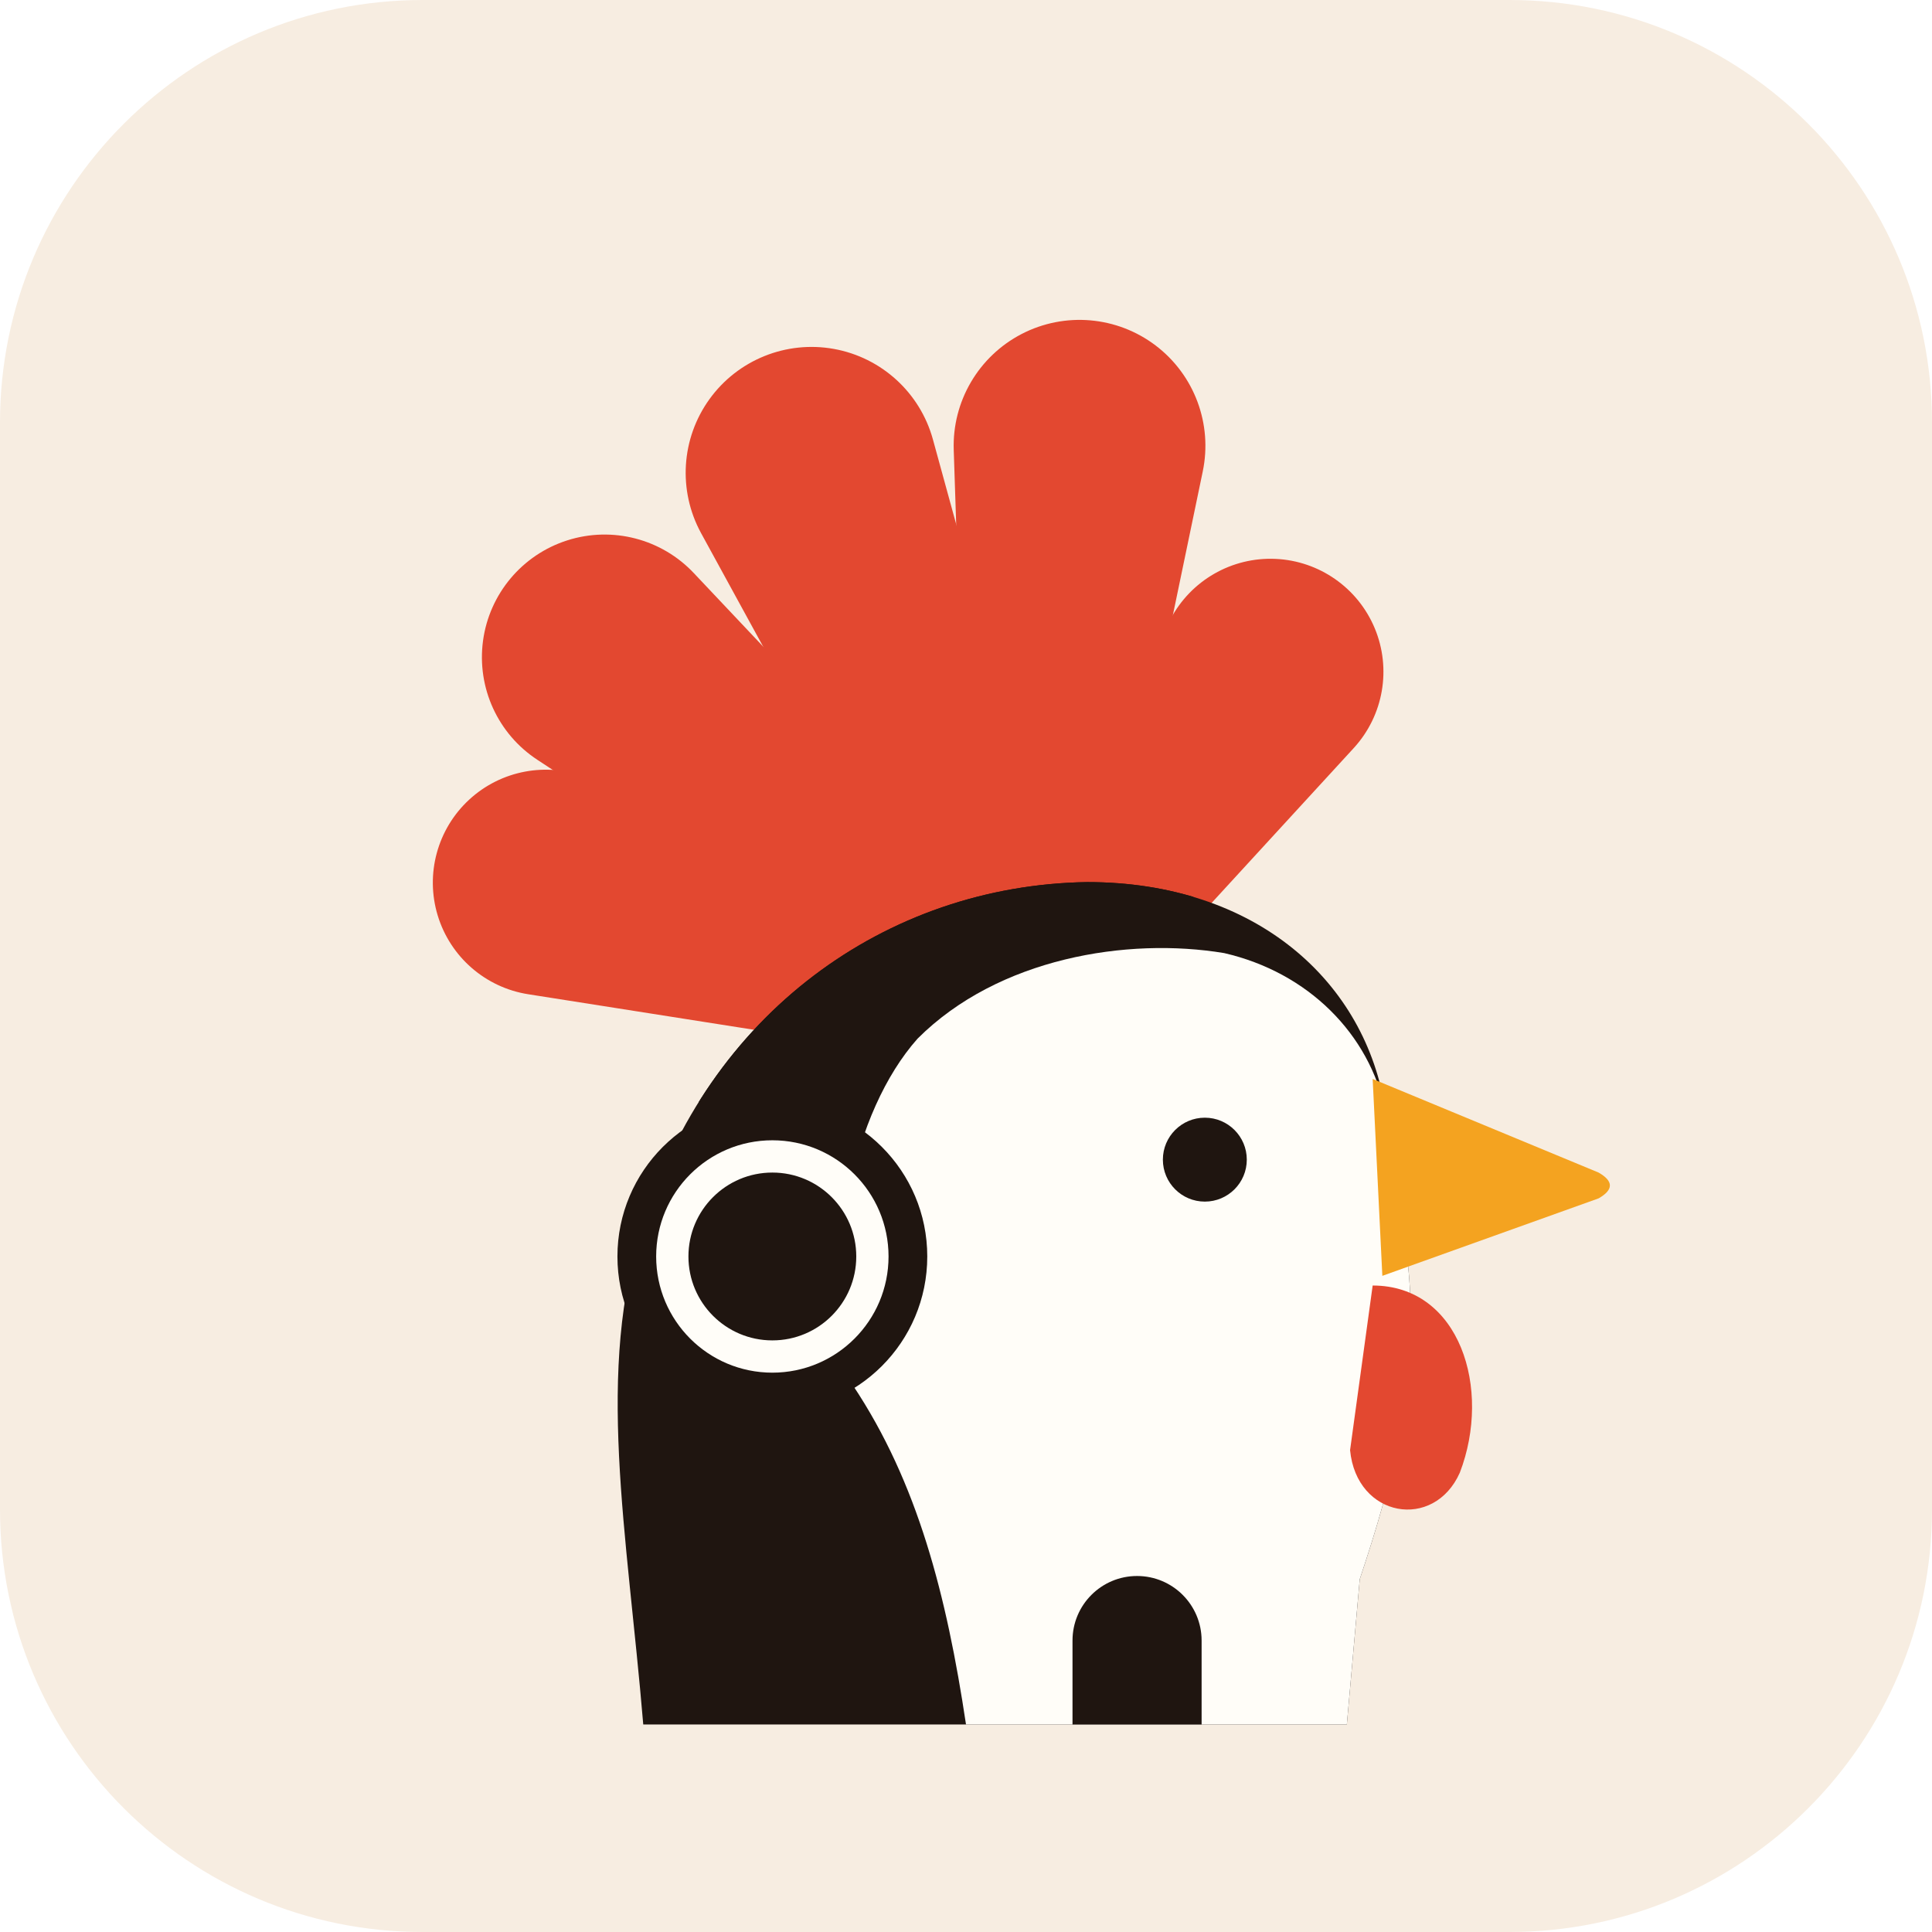
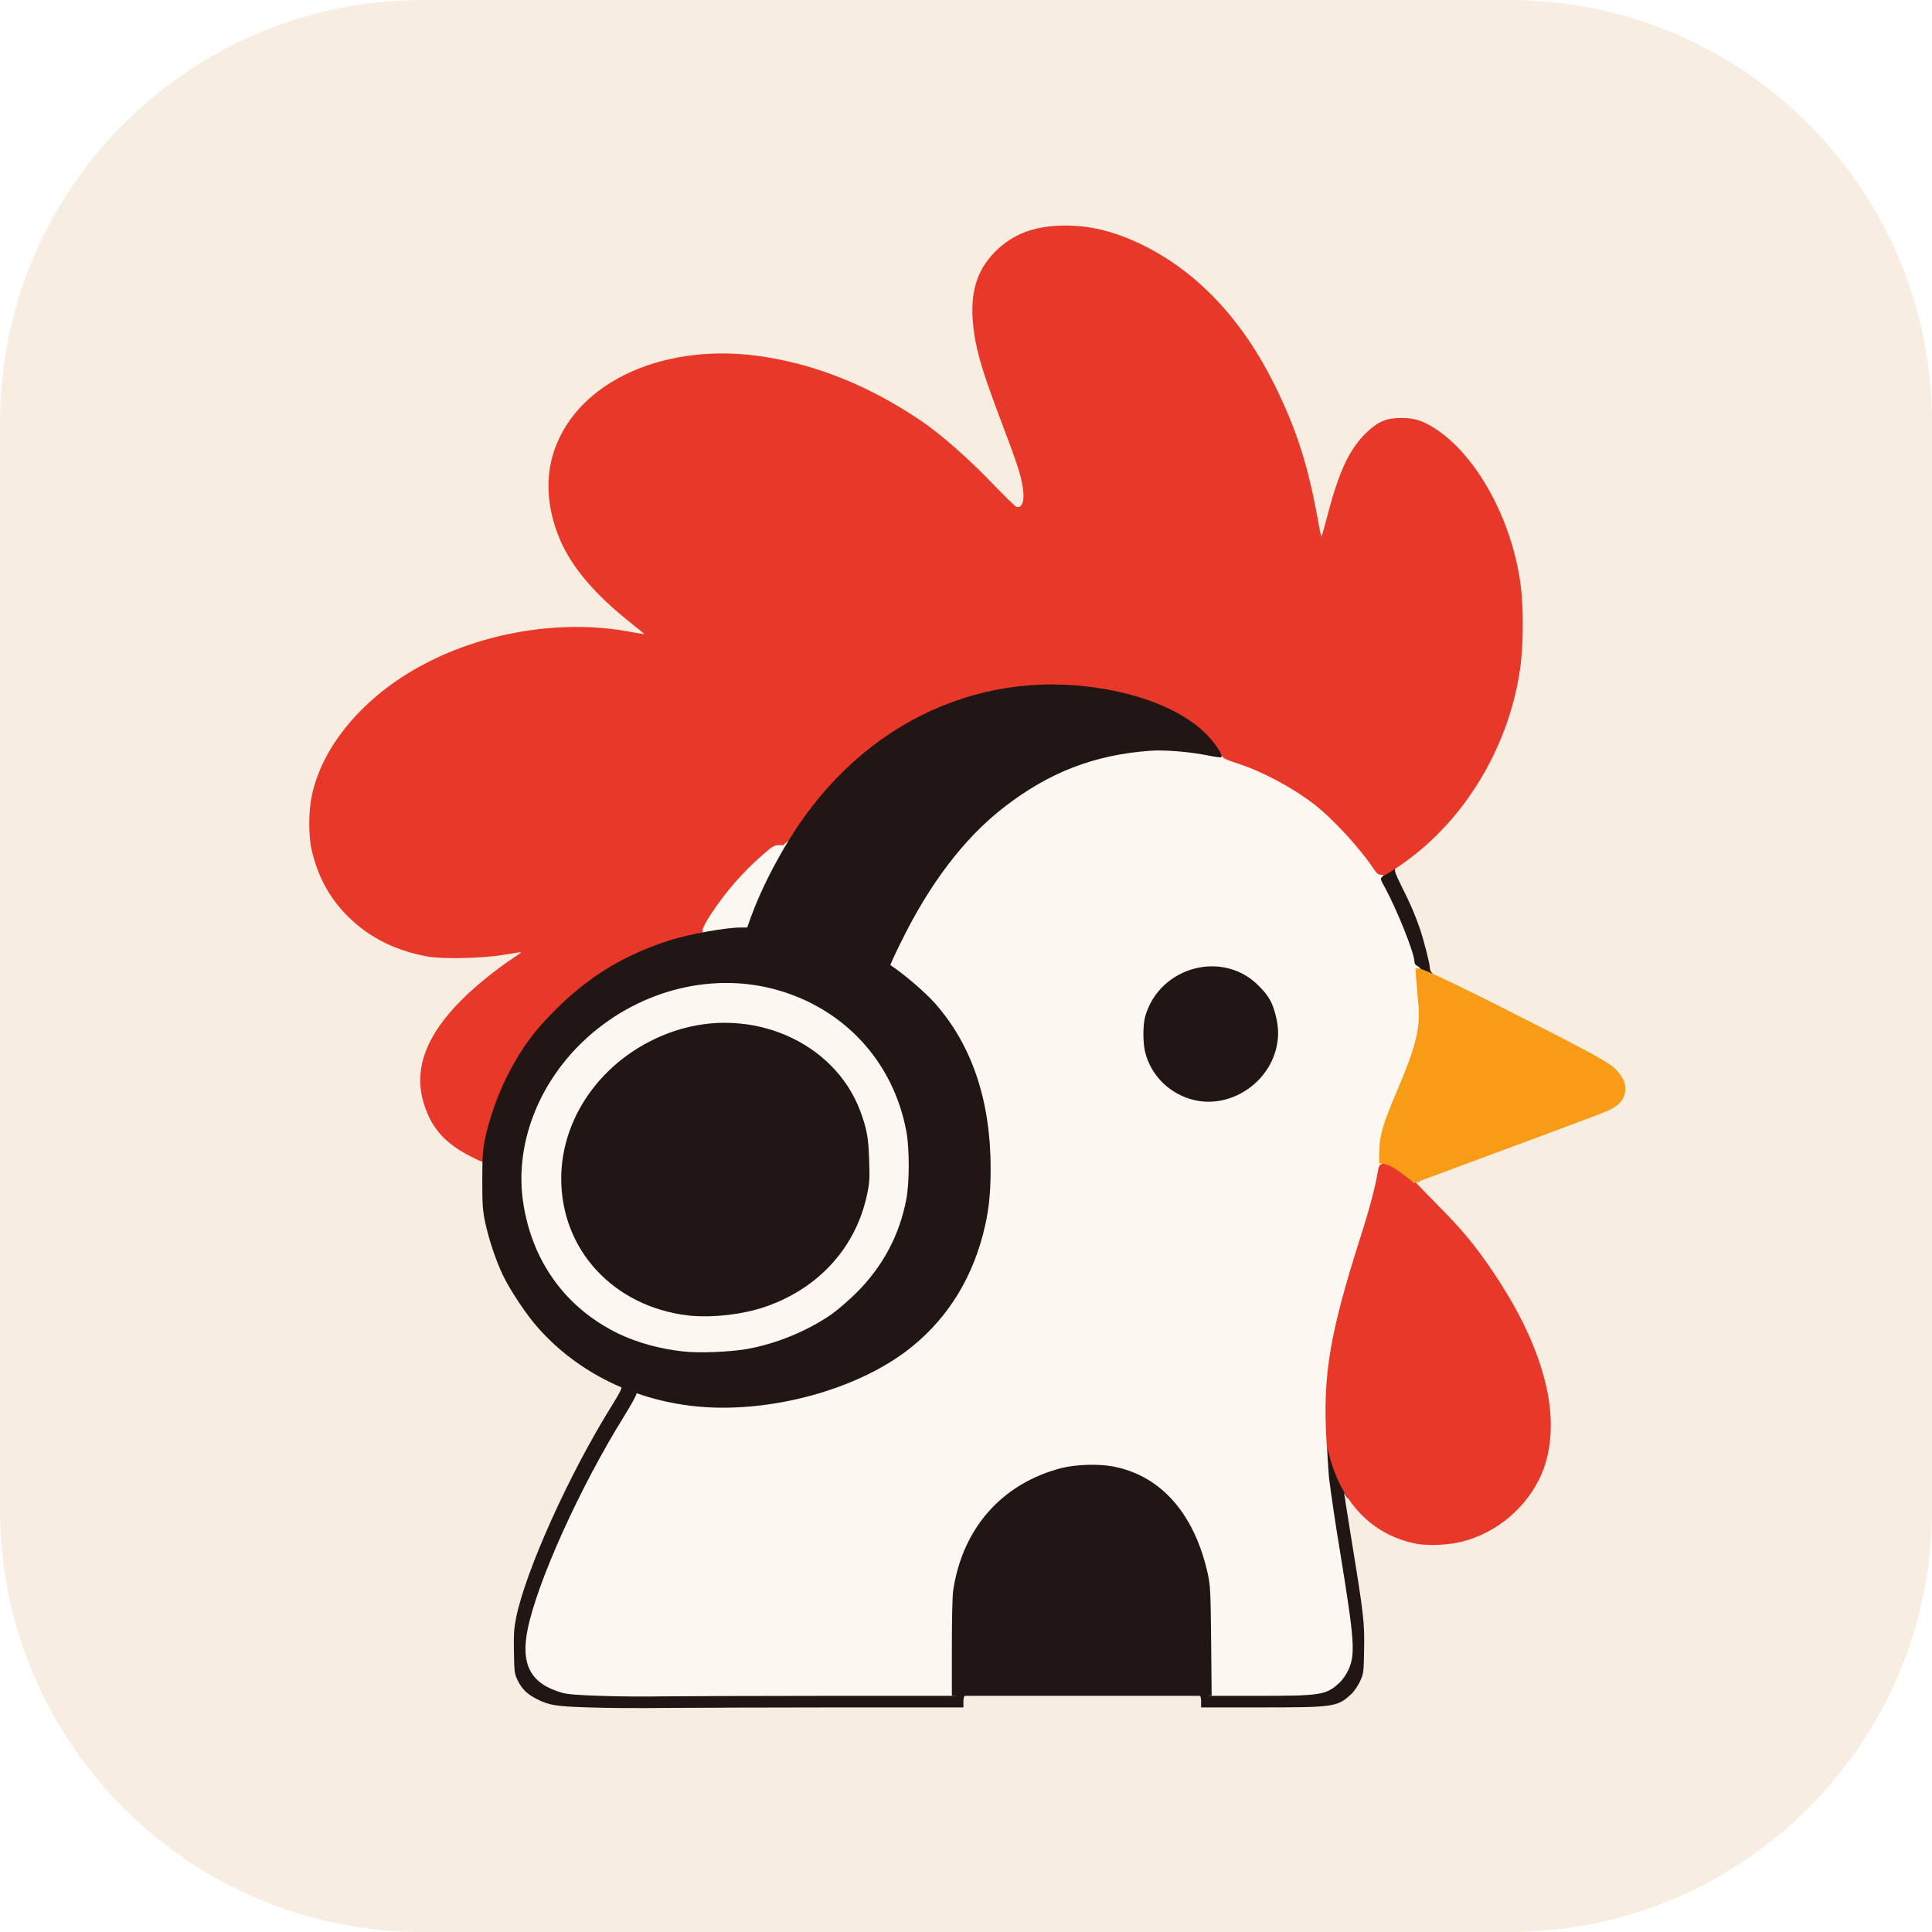
<svg xmlns="http://www.w3.org/2000/svg" viewBox="0 0 1024 1024">
  <rect width="1024" height="1024" rx="224" fill="#F7EDE1" />
-   <g transform="translate(84.340 110.000) scale(0.85532)">
-     <g fill="#E34830">
-       <path d="M566.5 524.3 L740.5 334.7 A70 70 0 1 0 626.7 255.1 L508.1 483.4 A36 36 0 0 0 566.5 524.3 Z" />
-       <path d="M575.2 507.3 L646.7 163.6 A78 78 0 1 0 492.4 150.3 L504.0 501.2 A36 36 0 0 0 575.2 507.3 Z" />
-       <path d="M574.7 490.5 L479.5 143.7 A78 78 0 1 0 335.8 201.7 L508.4 517.3 A36 36 0 0 0 574.7 490.5 Z" />
-       <path d="M566.2 475.3 L331.5 226.7 A76 76 0 1 0 234.5 342.3 L520.2 530.1 A36 36 0 0 0 566.2 475.3 Z" />
-       <path d="M553.2 466.5 L265.2 353.2 A70 70 0 1 0 228.7 487.5 L534.4 535.6 A36 36 0 0 0 553.2 466.5 Z" />
-     </g>
-     <path d="M300 940 C 290 820 270 720 300 630 C 340 500 450 420 575 418 C 680 418 748 480 760 560 L 772 640 C 784 720 764 790 744 850 L 736 940 Z" fill="#1F1510" />
-     <path d="M500 940 C 488 860 470 790 430 730 C 410 650 430 560 470 515 C 520 465 600 452 660 462 C 712 474 750 512 760 560 L 772 640 C 784 720 764 790 744 850 L 736 940 Z" fill="#FFFDF8" />
-     <clipPath id="band3">
-       <path d="M300 940 C 290 820 270 720 300 630 C 340 500 450 420 575 418 C 680 418 748 480 760 560 L 772 640 C 784 720 764 790 744 850 L 736 940 Z" />
-     </clipPath>
-     <path d="M360 560 C 380 470 480 405 640 400" fill="none" stroke="#1F1510" stroke-width="64" clip-path="url(#band3)" />
-     <circle cx="380" cy="650" r="96" fill="#1F1510" />
-     <circle cx="380" cy="650" r="62" fill="none" stroke="#FFFDF8" stroke-width="20" />
-     <path d="M566 940 V888 A40 40 0 0 1 646 888 V940 Z" fill="#1F1510" />
-     <g fill="#1F1510">
-       <circle cx="648" cy="590" r="26" />
-     </g>
-     <path d="M752 540 L892 598 Q906 606 892 614 L758 662 Z" fill="#F4A320" />
-     <path d="M752 668 C 806 668 826 732 806 784 C 790 820 742 812 738 770 Z" fill="#E34830" />
+   <g transform="translate(65.893 84.282) scale(0.90175)">
+     <path d="M273.0 910.1 C253.8 909.5 249.7 908.9 242.5 905.2 C237.0 902.5 233.7 899.3 231.3 894.4 C229.3 890.3 229.2 889.5 229.0 877.6 C228.8 867.2 229.0 863.9 230.3 857.3 C236.0 829.4 261.6 772.6 286.8 732.3 C291.2 725.2 292.7 722.3 292.1 721.8 C290.6 720.8 296.9 721.8 300.0 723.1 C302.3 724.1 302.9 724.8 302.9 726.3 C302.9 727.4 299.7 733.3 295.1 740.8 C263.5 791.7 235.5 858.3 237.5 878.0 C238.4 887.0 243.0 893.2 252.0 897.4 C261.9 902.1 258.2 901.9 382.0 901.8 C459.9 901.8 494.7 902.0 494.7 902.5 C494.7 903.0 494.4 903.3 494.0 903.3 C493.5 903.3 493.2 904.9 493.2 906.7 L493.2 910.1 L420.9 910.1 C381.1 910.1 335.6 910.3 319.9 910.4 C304.1 910.6 283.0 910.5 273.0 910.1 Z M632.9 906.7 C632.9 904.9 632.6 903.3 632.2 903.3 C631.8 903.3 631.4 903.0 631.4 902.6 C631.4 902.1 642.4 901.8 663.0 901.8 C702.0 901.8 704.8 901.4 712.6 894.2 C717.1 890.1 720.0 883.4 720.4 876.1 C720.7 870.0 719.1 857.3 713.4 822.1 C707.7 787.3 705.4 769.6 705.4 760.0 C705.4 756.3 705.6 756.0 707.3 756.0 C708.8 756.0 709.2 756.5 709.6 759.2 C710.4 763.6 713.3 772.0 716.0 777.4 C717.2 779.9 718.4 783.1 718.7 784.6 L719.1 787.4 L717.9 785.5 C717.0 784.0 716.8 783.9 717.1 785.1 C717.3 786.0 717.6 788.0 717.8 789.7 C718.1 791.3 719.8 802.0 721.6 813.4 C728.5 855.7 729.0 860.4 728.7 876.0 C728.5 889.7 728.4 890.2 726.3 894.8 C725.0 897.5 722.8 900.8 720.9 902.5 C713.0 909.8 710.7 910.1 667.9 910.1 L632.9 910.1 L632.9 906.7 Z M761.1 477.3 C757.8 475.6 756.8 474.7 756.8 473.4 C756.8 468.3 746.7 443.1 739.2 429.5 C737.7 426.6 736.4 423.6 736.4 422.9 C736.4 421.3 743.9 416.2 746.3 416.2 C747.6 416.2 747.7 416.4 747.0 417.2 C746.4 418.0 747.1 420.2 750.6 427.2 C756.0 437.9 758.5 443.8 761.5 452.4 C763.9 459.5 767.4 473.3 767.4 475.7 C767.4 476.5 767.9 477.8 768.6 478.4 C770.7 480.5 766.0 479.8 761.1 477.3 Z" fill="#211614" />
+     <path d="M759.4 813.9 C734.2 809.0 716.0 790.8 708.4 762.6 L707.0 757.2 L707.3 763.1 C707.5 766.4 707.5 768.9 707.3 768.8 C707.2 768.6 706.5 766.1 705.8 763.2 C703.8 754.7 703.0 737.9 703.9 723.7 C705.7 696.2 710.2 675.6 724.9 629.5 C729.6 614.7 732.9 602.2 734.7 592.1 L735.3 588.7 L740.3 588.5 L745.2 588.3 L751.3 592.7 C761.4 600.0 762.7 601.2 760.2 601.2 C759.6 601.2 759.1 601.4 759.1 601.5 C759.1 601.7 764.8 607.6 771.7 614.6 C786.5 629.4 794.7 639.4 805.5 655.6 C820.4 678.1 829.8 698.0 835.0 718.2 C840.2 738.6 839.5 758.0 832.9 773.2 C824.5 792.4 806.9 807.4 786.5 812.6 C778.5 814.7 766.4 815.2 759.4 813.9 Z M203.5 586.2 C188.9 578.8 181.0 570.1 176.5 556.6 C169.5 536.0 176.8 515.4 198.9 493.6 C207.3 485.3 219.7 475.4 229.4 469.1 C231.6 467.7 233.3 466.4 233.1 466.3 C233.0 466.1 228.8 466.7 223.9 467.6 C211.3 469.8 188.1 470.4 178.5 468.8 C160.5 465.6 145.1 458.2 133.1 446.8 C121.3 435.7 114.1 422.9 110.2 406.5 C108.2 398.1 108.2 383.7 110.2 374.2 C115.9 347.0 137.2 320.2 167.7 301.7 C205.3 278.9 255.2 269.8 297.9 278.0 C302.0 278.8 305.5 279.3 305.6 279.2 C305.7 279.1 302.3 276.3 298.1 273.0 C277.0 256.4 263.0 240.0 256.1 223.8 C248.4 205.6 247.2 187.5 252.7 171.3 C266.7 130.1 319.1 106.9 377.0 116.4 C408.3 121.4 438.5 133.8 467.9 153.6 C480.1 161.8 496.4 176.2 511.3 191.8 C517.7 198.4 523.5 204.1 524.3 204.4 C527.8 205.5 529.4 200.6 528.0 192.6 C526.9 185.3 524.4 178.0 515.5 154.5 C505.0 126.7 501.5 115.4 499.6 103.1 C496.3 81.0 500.0 66.3 512.0 54.3 C522.4 44.0 535.1 39.2 552.5 39.1 C567.7 39.0 581.8 42.5 597.8 50.2 C630.2 65.8 657.0 94.1 676.2 133.0 C689.3 159.6 696.1 181.0 702.0 214.7 C702.7 218.8 703.5 222.0 703.7 221.8 C703.9 221.5 705.4 216.3 707.0 210.2 C713.8 183.8 720.1 170.3 730.2 160.7 C736.9 154.3 741.8 152.2 750.4 152.2 C758.2 152.2 763.0 153.7 770.1 158.2 C794.8 174.0 815.5 211.6 820.7 250.2 C822.5 263.7 822.4 286.5 820.3 300.3 C814.1 342.3 791.7 382.0 759.7 407.9 C750.7 415.2 738.6 423.0 736.1 423.0 C734.9 423.0 733.7 422.0 732.2 419.8 C724.1 407.4 707.8 389.7 696.8 381.3 C683.7 371.3 665.6 361.8 651.4 357.3 L643.8 354.9 L641.8 350.8 C639.0 345.2 630.2 336.2 622.9 331.5 C599.7 316.6 561.4 308.6 529.6 312.0 C478.4 317.4 432.0 345.9 399.9 391.6 C397.8 394.5 395.9 397.0 395.5 397.2 C393.2 398.1 379.1 409.6 372.8 415.5 C361.1 426.6 347.3 444.0 341.9 454.5 C341.1 456.0 339.8 457.1 338.5 457.4 C312.0 463.4 291.5 472.8 270.8 488.6 C259.8 496.9 244.2 513.7 235.6 526.4 C230.2 534.5 222.5 550.4 219.2 560.4 C216.0 570.0 213.0 583.3 213.0 587.5 C213.0 590.7 211.9 590.5 203.5 586.2 Z" fill="#E8382A" />
+     <path d="M279.8 903.3 C266.9 902.9 260.5 902.4 257.4 901.5 C238.9 896.3 232.8 885.1 237.1 864.0 C242.9 835.9 267.7 780.9 293.6 739.2 C297.9 732.3 301.2 726.2 301.0 725.8 C300.2 724.5 307.8 725.0 313.5 726.6 C325.6 729.9 337.3 731.4 352.0 731.4 C368.5 731.5 380.1 730.0 396.8 725.8 C429.7 717.7 453.1 705.1 472.1 685.3 C486.7 670.1 496.6 652.4 502.3 631.1 C505.9 617.6 507.0 608.5 507.0 592.9 C507.0 559.6 497.9 529.3 480.9 506.3 C475.6 499.3 462.4 486.2 455.3 481.1 L449.5 477.0 L449.4 472.5 C449.4 468.4 449.9 467.0 455.4 455.9 C486.5 392.8 532.2 355.3 587.7 347.1 C607.4 344.2 644.0 346.8 645.4 351.2 C645.7 352.1 648.2 353.3 653.5 355.0 C667.9 359.5 685.9 369.0 699.0 379.0 C710.1 387.5 726.4 405.2 734.5 417.5 C736.1 419.9 737.1 420.7 738.6 420.7 C740.3 420.7 740.4 420.8 739.3 421.9 C738.2 423.0 738.3 423.5 740.9 428.1 C748.2 441.6 758.3 466.8 758.3 471.9 C758.3 473.0 759.0 473.9 760.2 474.4 C761.2 474.9 762.2 476.1 762.4 477.3 C763.5 482.4 764.3 489.8 764.8 497.4 C765.8 513.8 763.1 525.0 751.8 551.4 C745.2 567.0 742.4 575.3 740.9 584.7 C740.2 589.1 739.7 590.6 738.7 590.9 C737.8 591.1 737.2 592.3 736.8 594.9 C735.7 602.3 731.9 617.1 726.9 632.6 C708.4 690.6 704.3 714.8 706.6 753.7 C707.2 763.5 707.9 773.2 708.1 775.3 C709.3 784.9 711.8 802.0 714.9 820.6 C723.1 871.0 723.6 878.9 719.5 888.0 C718.2 890.8 716.0 894.0 714.1 895.7 C706.4 902.8 703.3 903.3 666.7 903.3 L637.5 903.3 L637.3 888.8 C637.0 850.4 636.8 845.6 635.3 836.9 C631.9 817.5 624.0 800.8 612.6 789.0 C591.9 767.4 563.0 763.7 533.9 778.8 C512.4 790.0 497.9 808.5 491.1 833.6 C489.1 841.0 489.1 841.2 488.8 872.2 L488.6 903.3 L411.8 903.3 C369.5 903.3 326.6 903.5 316.5 903.6 C306.3 903.8 289.8 903.7 279.8 903.3 Z M329.3 703.1 C281.9 699.5 244.2 668.9 234.3 625.8 C225.3 586.6 236.4 547.7 264.7 519.2 C283.5 500.3 306.2 488.5 332.7 483.7 C341.8 482.1 363.5 481.9 372.7 483.3 C389.0 485.9 408.1 493.8 420.7 503.1 C433.5 512.5 445.0 526.1 452.2 540.3 C455.8 547.6 460.4 561.6 461.9 570.6 C463.9 582.2 463.8 602.9 461.6 613.9 C455.9 642.8 440.1 666.1 414.9 683.0 C397.6 694.5 376.7 701.4 354.2 703.1 C343.1 704.0 341.0 704.0 329.3 703.1 Z M360.6 676.3 C405.2 667.1 435.9 632.4 436.0 591.4 C436.0 555.9 413.6 525.4 379.3 514.3 C365.3 509.8 353.1 508.8 339.8 511.0 C300.0 517.7 266.8 549.3 260.2 586.9 C254.4 619.7 272.0 653.2 303.3 668.7 C312.4 673.2 322.2 676.1 334.2 677.8 C338.7 678.4 354.8 677.6 360.6 676.3 Z M644.2 551.0 C661.7 546.8 676.0 530.0 676.0 513.5 C676.0 501.1 667.0 486.9 655.6 481.1 C650.7 478.7 643.2 476.6 638.9 476.6 C630.6 476.6 619.5 481.6 612.5 488.6 C606.6 494.5 603.2 500.8 601.5 509.0 C600.5 514.1 600.5 515.2 601.5 520.4 C604.6 535.5 615.9 547.4 630.5 550.9 C636.2 552.3 638.4 552.3 644.2 551.0 Z M339.9 453.5 C339.9 452.0 341.6 448.7 344.9 443.7 C353.5 430.6 363.6 419.1 375.3 408.9 C380.5 404.3 382.1 403.3 384.2 403.3 L386.7 403.3 L386.7 407.6 C386.7 411.4 386.1 413.1 381.4 422.6 C378.5 428.4 374.3 437.8 372.1 443.4 L368.1 453.5 L362.1 454.0 C358.8 454.3 352.5 454.7 348.0 455.1 L339.9 455.7 L339.9 453.5 Z" fill="#FCF8F1" />
+     <path d="M756.9 601.0 C756.5 600.4 753.3 598.0 749.9 595.5 C745.6 592.4 742.8 591.0 740.6 590.7 L737.5 590.2 L737.6 583.1 C737.8 573.8 739.8 567.0 748.1 547.6 C759.4 521.0 762.0 510.2 760.5 495.8 C760.1 491.7 759.6 485.5 759.3 482.1 L758.9 475.8 L760.8 475.8 C763.8 475.8 791.2 489.1 837.1 512.6 C872.3 530.7 875.7 532.8 879.8 539.0 C881.6 541.8 882.2 543.4 882.2 546.2 C882.2 553.1 878.4 557.1 868.3 560.9 C865.4 562.0 858.7 564.5 853.5 566.5 C848.3 568.4 834.2 573.7 822.1 578.2 C810.1 582.6 790.8 589.8 779.2 594.1 C767.7 598.4 758.1 602.0 758.0 602.0 C757.8 602.0 757.4 601.5 756.9 601.0 Z" fill="#F89B17" />
+     <path d="M486.4 875.0 C486.4 858.5 486.7 844.3 487.2 841.2 C492.7 804.8 515.8 778.6 550.5 769.5 C558.9 767.3 572.6 766.8 581.2 768.5 C609.2 773.8 628.9 796.1 636.8 831.4 C638.3 838.2 638.5 841.3 638.8 871.0 L639.1 903.3 L562.7 903.3 L486.4 903.3 L486.4 875.0 Z M338.7 733.4 C300.9 730.2 266.8 713.7 243.1 686.9 C236.4 679.4 226.8 665.0 222.5 656.0 C218.3 647.2 214.4 635.5 212.1 625.0 C210.6 617.7 210.4 614.7 210.4 600.1 C210.4 585.8 210.7 582.3 212.1 575.5 C214.7 563.4 219.6 549.7 225.1 538.9 C233.3 522.6 241.6 511.5 255.4 498.1 C274.3 479.7 294.7 467.5 320.3 459.3 C332.0 455.6 353.4 451.7 362.2 451.7 L366.1 451.7 L368.2 445.8 C373.5 431.2 381.8 414.5 391.5 398.9 C434.1 330.3 506.1 297.4 580.8 312.4 C605.4 317.3 625.1 326.7 636.7 338.8 C641.7 344.1 645.9 350.6 644.8 351.6 C644.6 351.9 640.9 351.4 636.6 350.5 C626.0 348.4 611.4 347.2 603.1 347.8 C570.0 350.2 543.4 360.5 516.8 381.2 C493.6 399.2 473.2 426.1 456.4 460.5 C452.8 467.7 450.1 473.7 450.3 473.8 C458.6 479.3 470.8 489.8 476.8 496.6 C498.3 521.1 509.2 553.7 509.2 593.3 C509.2 609.6 507.9 619.9 504.5 632.8 C496.9 661.2 481.6 684.2 459.2 701.0 C428.8 723.7 380.0 736.8 338.7 733.4 Z M365.6 699.5 C383.0 696.5 401.7 688.8 416.0 678.8 C419.6 676.2 426.2 670.5 430.5 666.2 C445.9 650.8 455.8 632.2 459.7 611.0 C461.5 601.3 461.5 581.6 459.7 571.8 C452.1 530.4 422.7 498.7 381.9 487.9 C343.3 477.7 300.3 489.5 269.7 518.6 C242.8 544.2 229.5 579.8 234.4 613.1 C239.6 648.0 259.4 675.3 290.4 690.4 C301.4 695.7 315.2 699.5 328.7 700.9 C337.9 701.9 355.6 701.2 365.6 699.5 Z M331.2 679.7 C287.5 674.4 256.8 641.2 256.8 599.3 C256.8 560.9 283.9 525.7 323.5 512.5 C368.2 497.6 417.1 518.6 432.5 559.4 C436.4 569.9 437.4 575.2 437.8 588.4 C438.2 599.1 438.0 601.9 436.6 608.4 C430.2 639.3 408.6 663.4 377.4 674.4 C363.8 679.2 345.0 681.3 331.2 679.7 Z M629.2 553.2 C615.0 550.0 603.7 539.2 600.1 525.3 C598.6 519.5 598.6 509.0 600.1 503.7 C608.8 474.3 646.2 464.6 667.1 486.3 C672.8 492.1 674.8 495.7 676.8 503.6 C678.5 510.4 678.6 516.1 677.1 522.5 C672.1 543.7 649.9 557.9 629.2 553.2 Z" fill="#211614" />
  </g>
</svg>
